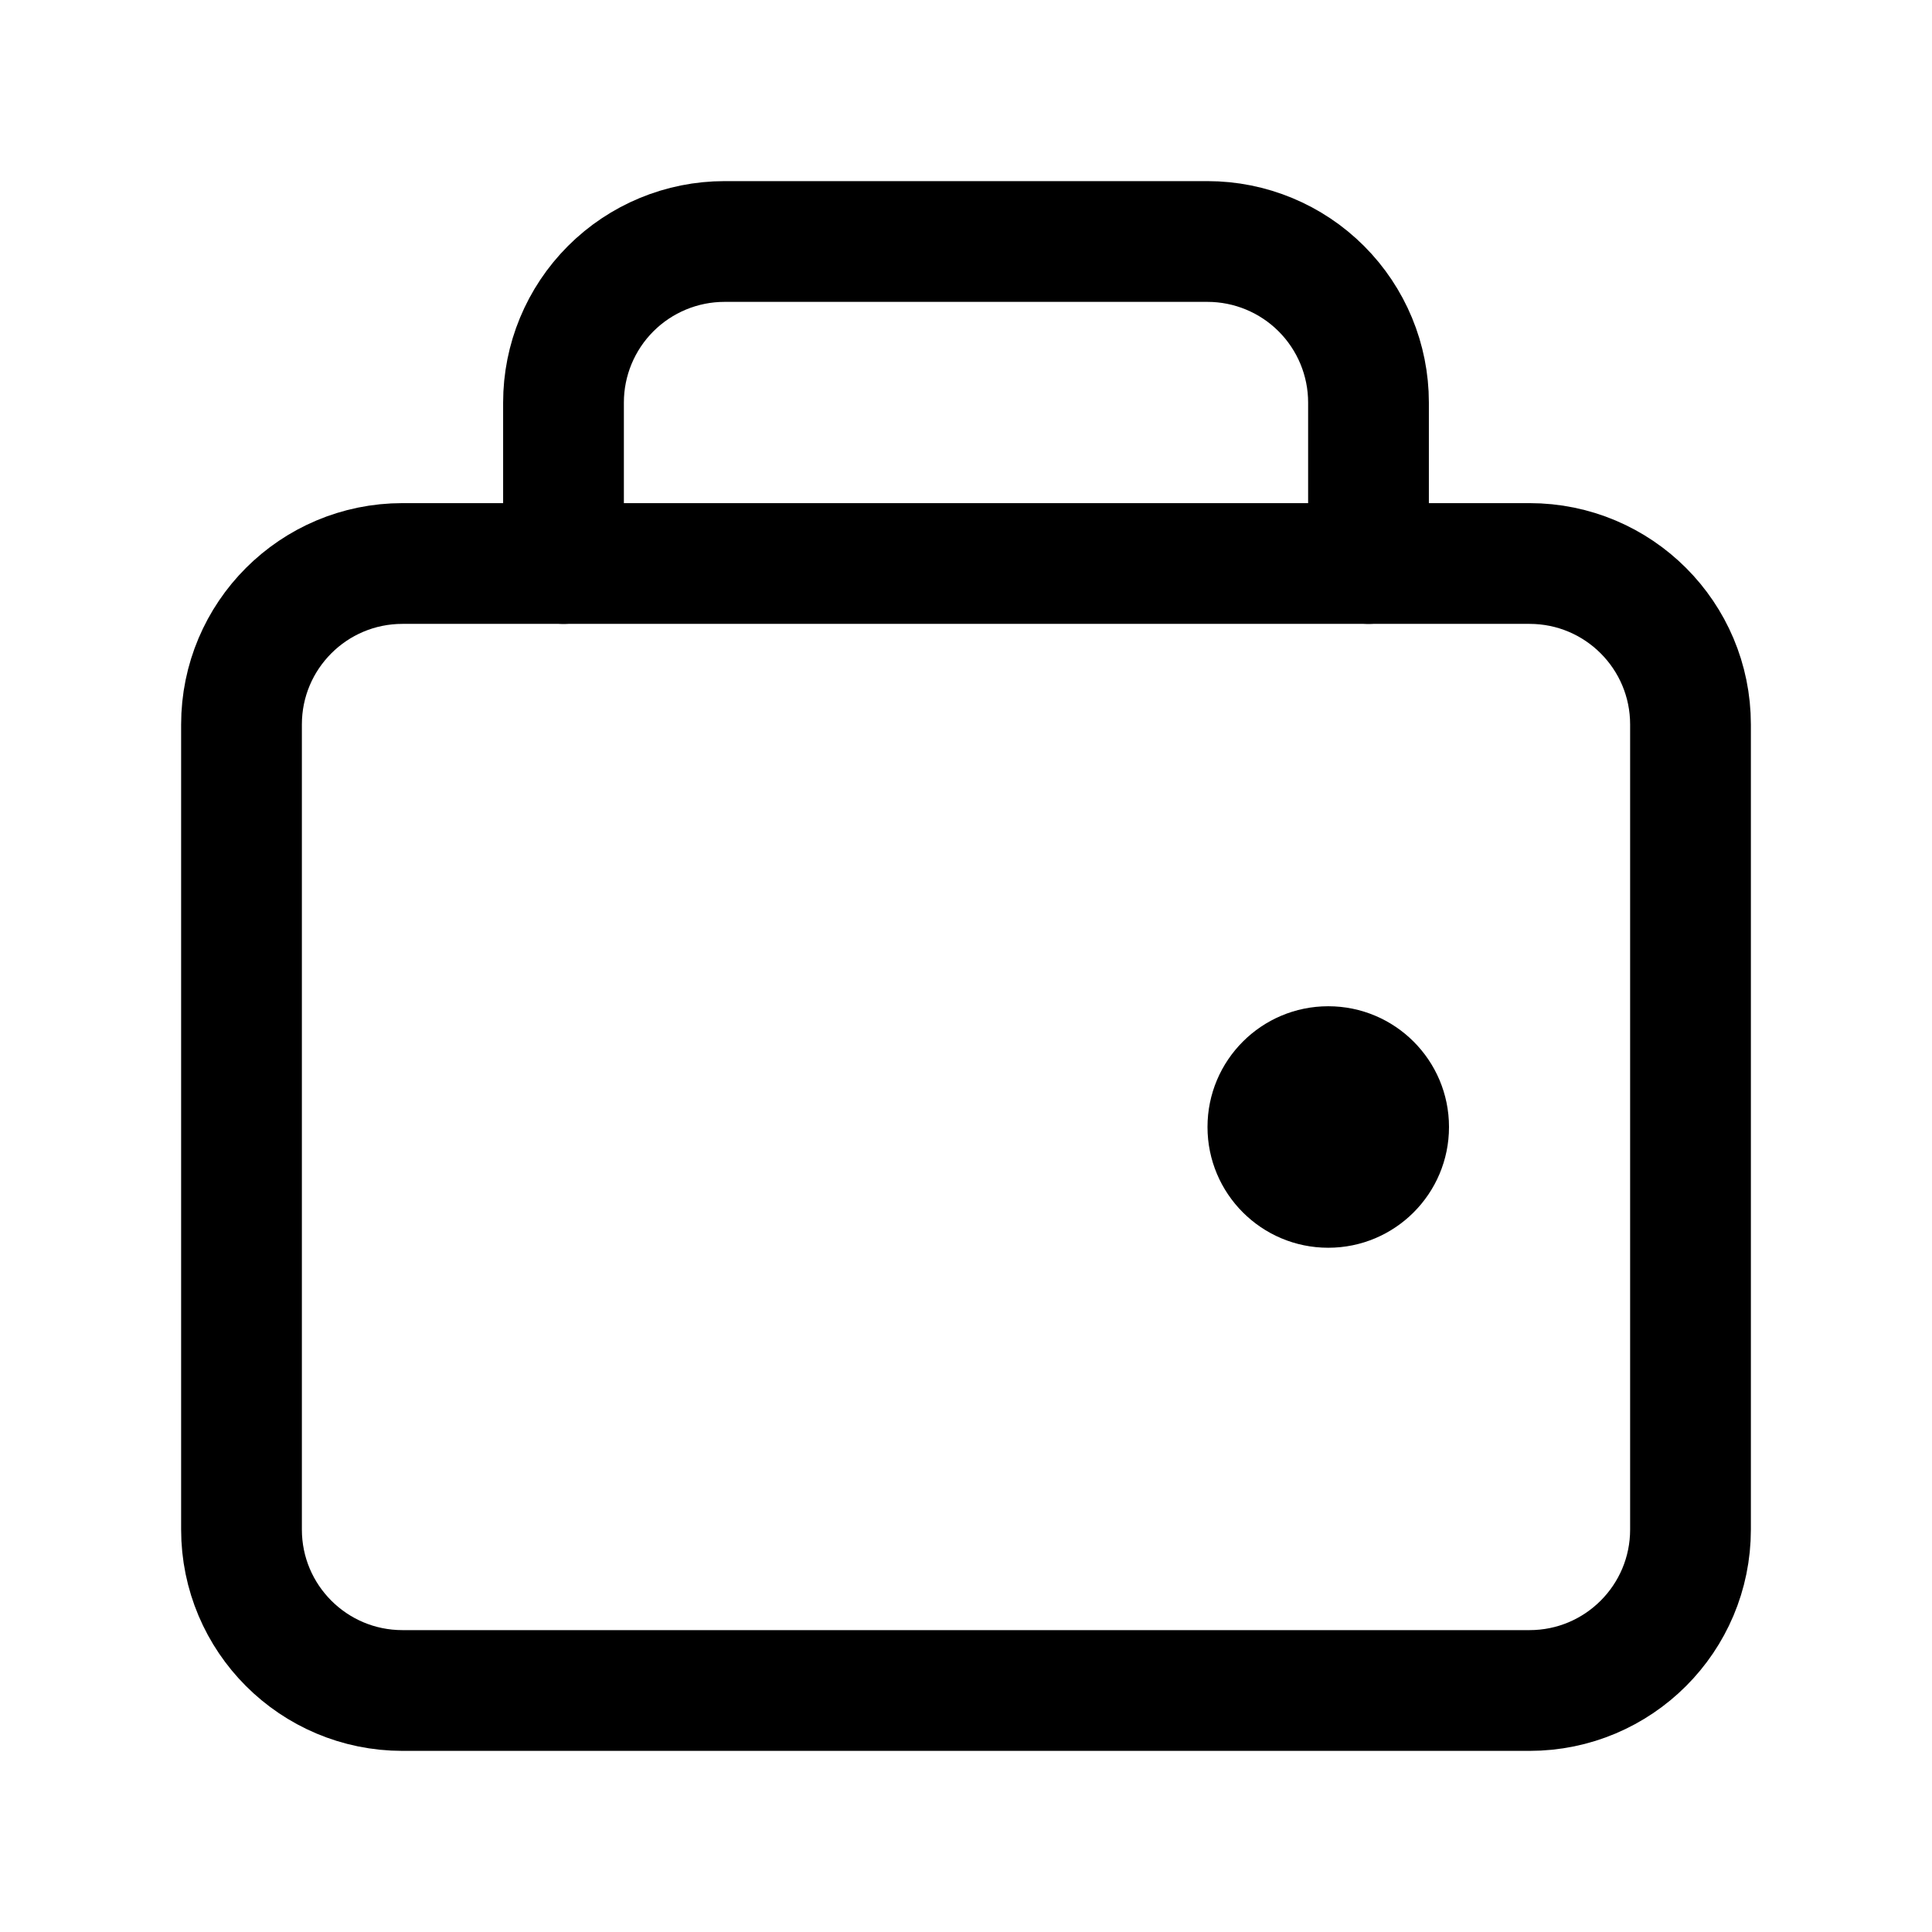
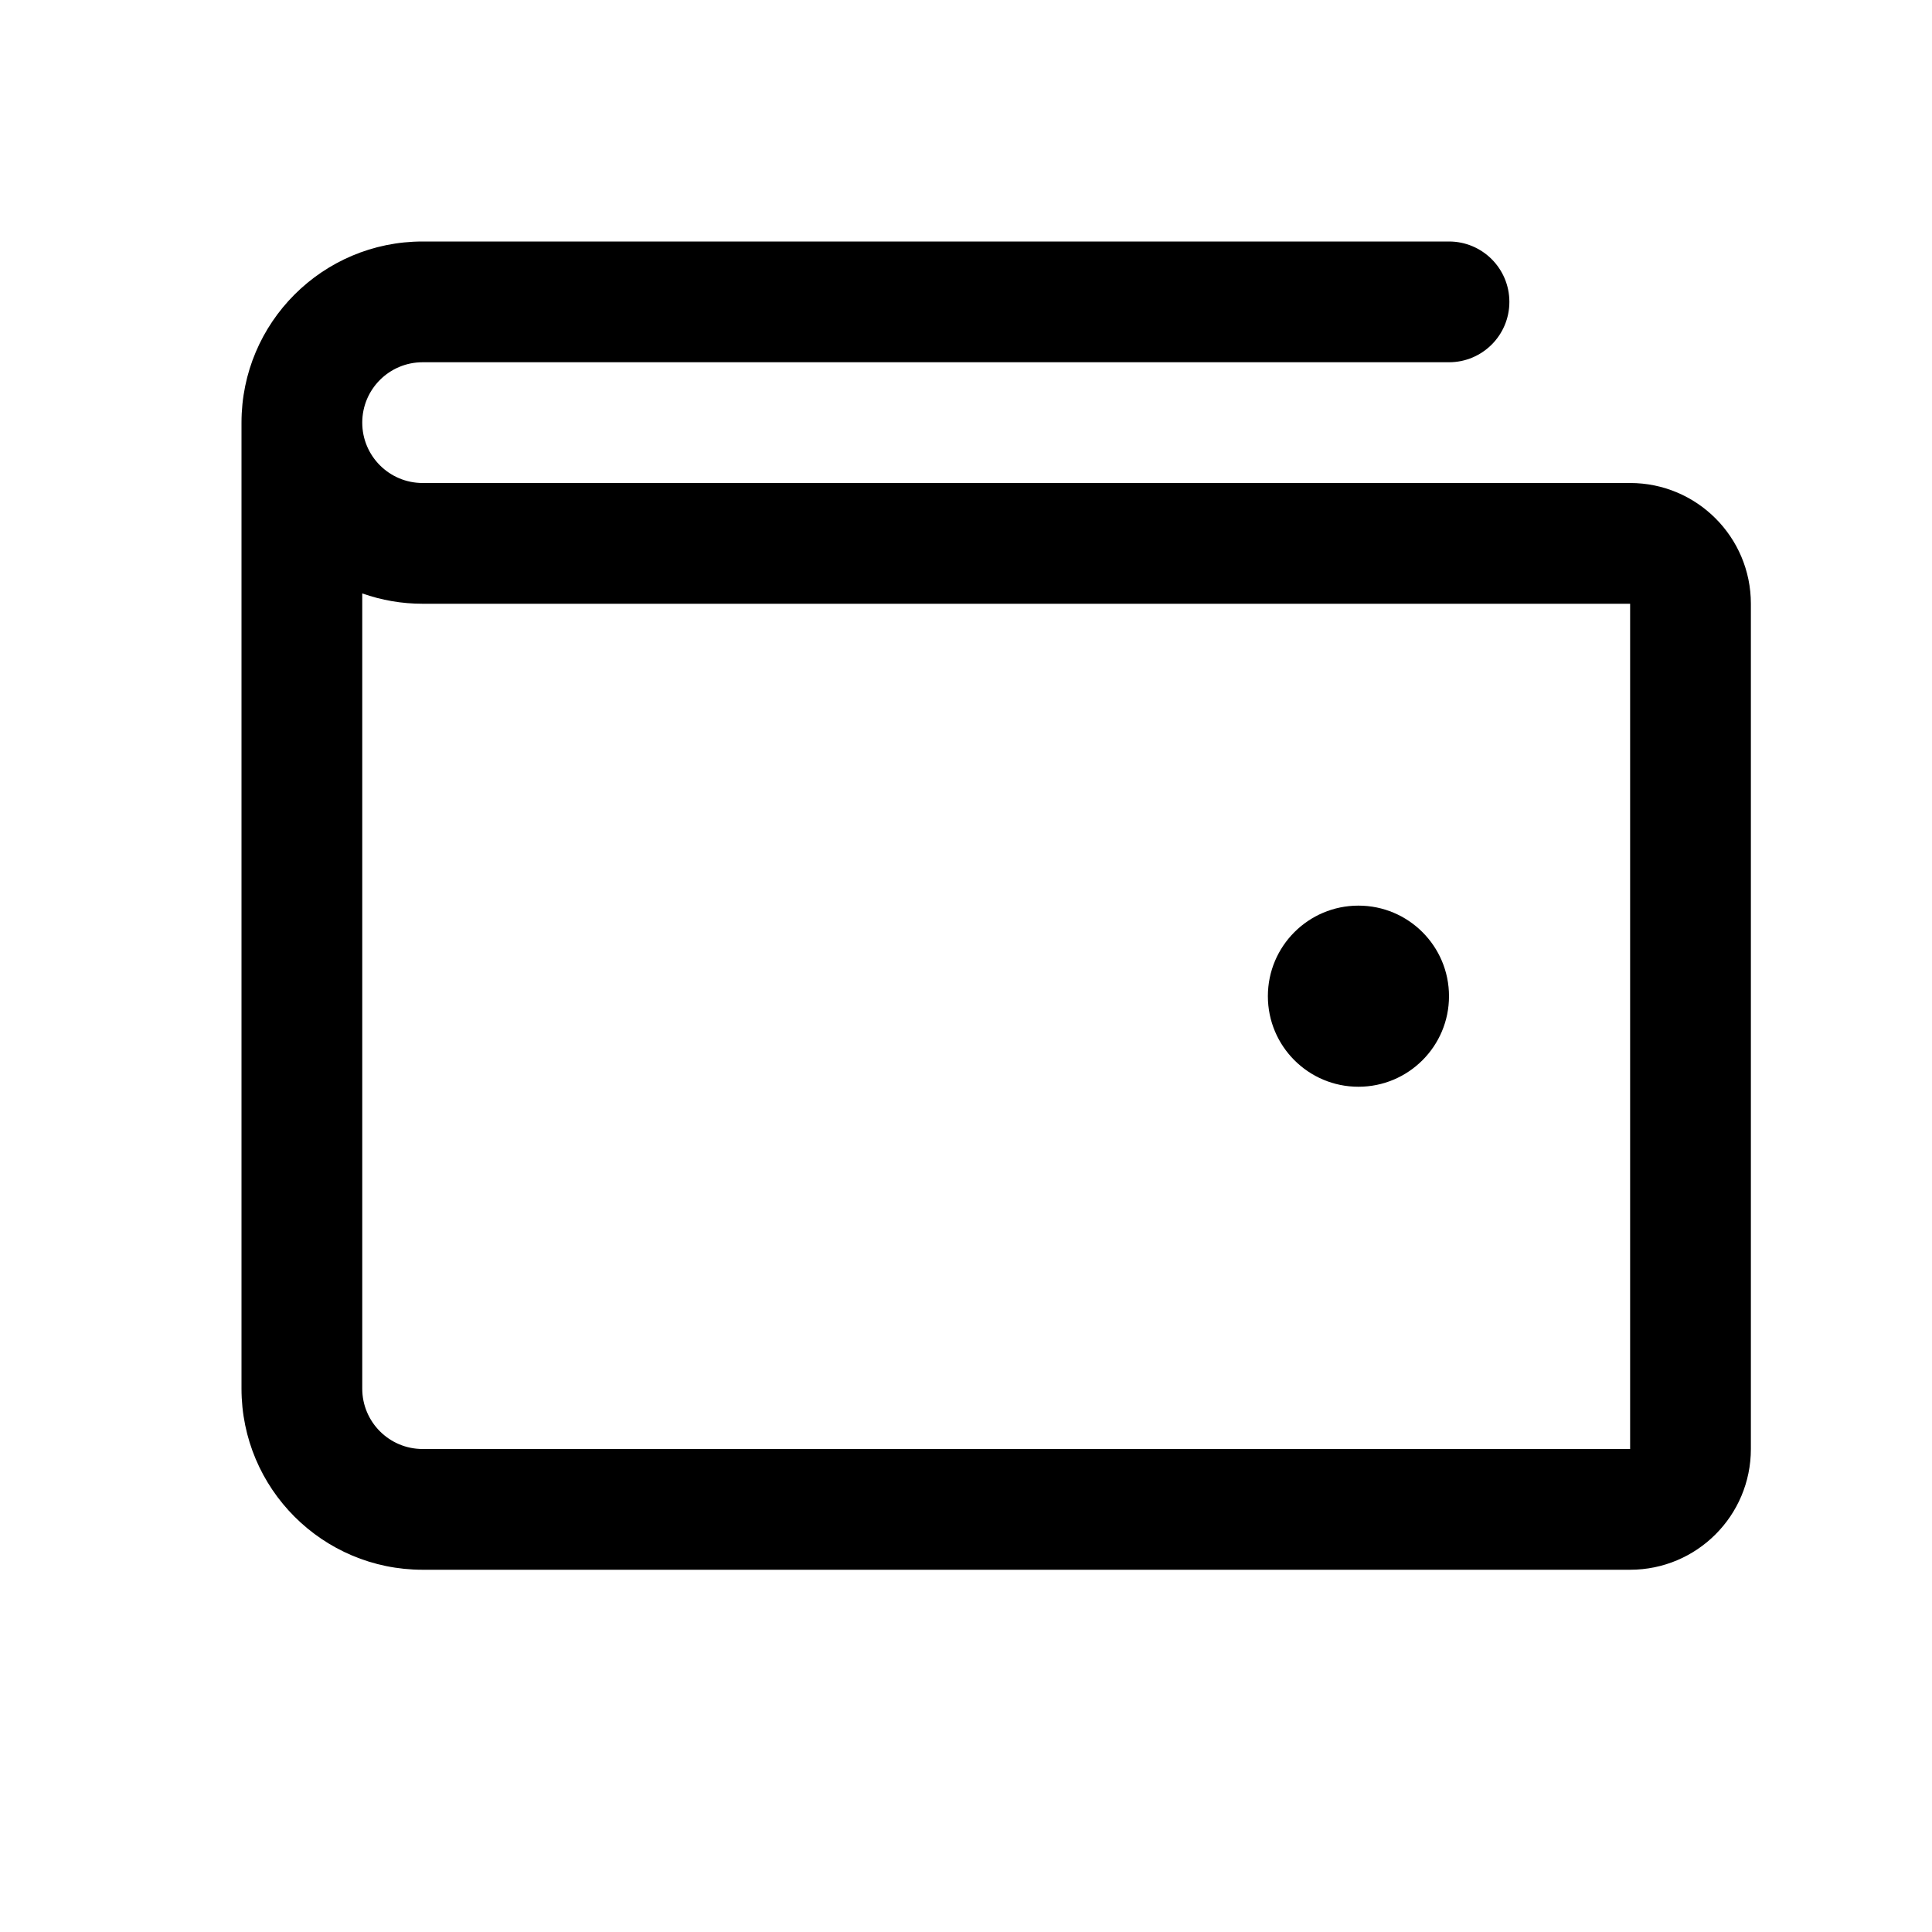
- <svg xmlns="http://www.w3.org/2000/svg" width="24" height="24" viewBox="0 0 24 24" fill="none">
-   <path d="M19 7H5C3.895 7 3 7.895 3 9V19C3 20.105 3.895 21 5 21H19C20.105 21 21 20.105 21 19V9C21 7.895 20.105 7 19 7Z" stroke="currentColor" stroke-width="1.5" stroke-linecap="round" stroke-linejoin="round" />
-   <path d="M17 7V5C17 4.47 16.789 3.961 16.414 3.586C16.039 3.211 15.53 3 15 3H9C8.47 3 7.961 3.211 7.586 3.586C7.211 3.961 7 4.47 7 5V7" stroke="currentColor" stroke-width="1.5" stroke-linecap="round" stroke-linejoin="round" />
-   <circle cx="16.5" cy="14" r="1.5" fill="currentColor" />
+ <svg xmlns="http://www.w3.org/2000/svg" width="256" height="256" viewBox="0 0 256 256" fill="currentColor">
+   <path d="M216,64H56a8,8,0,0,1,0-16H192a8,8,0,0,0,0-16H56A24,24,0,0,0,32,56V184a24,24,0,0,0,24,24H216a16,16,0,0,0,16-16V80A16,16,0,0,0,216,64Zm0,128H56a8,8,0,0,1-8-8V78.63A23.84,23.84,0,0,0,56,80H216Zm-48-60a12,12,0,1,1,12,12A12,12,0,0,1,168,132Z" />
</svg>
